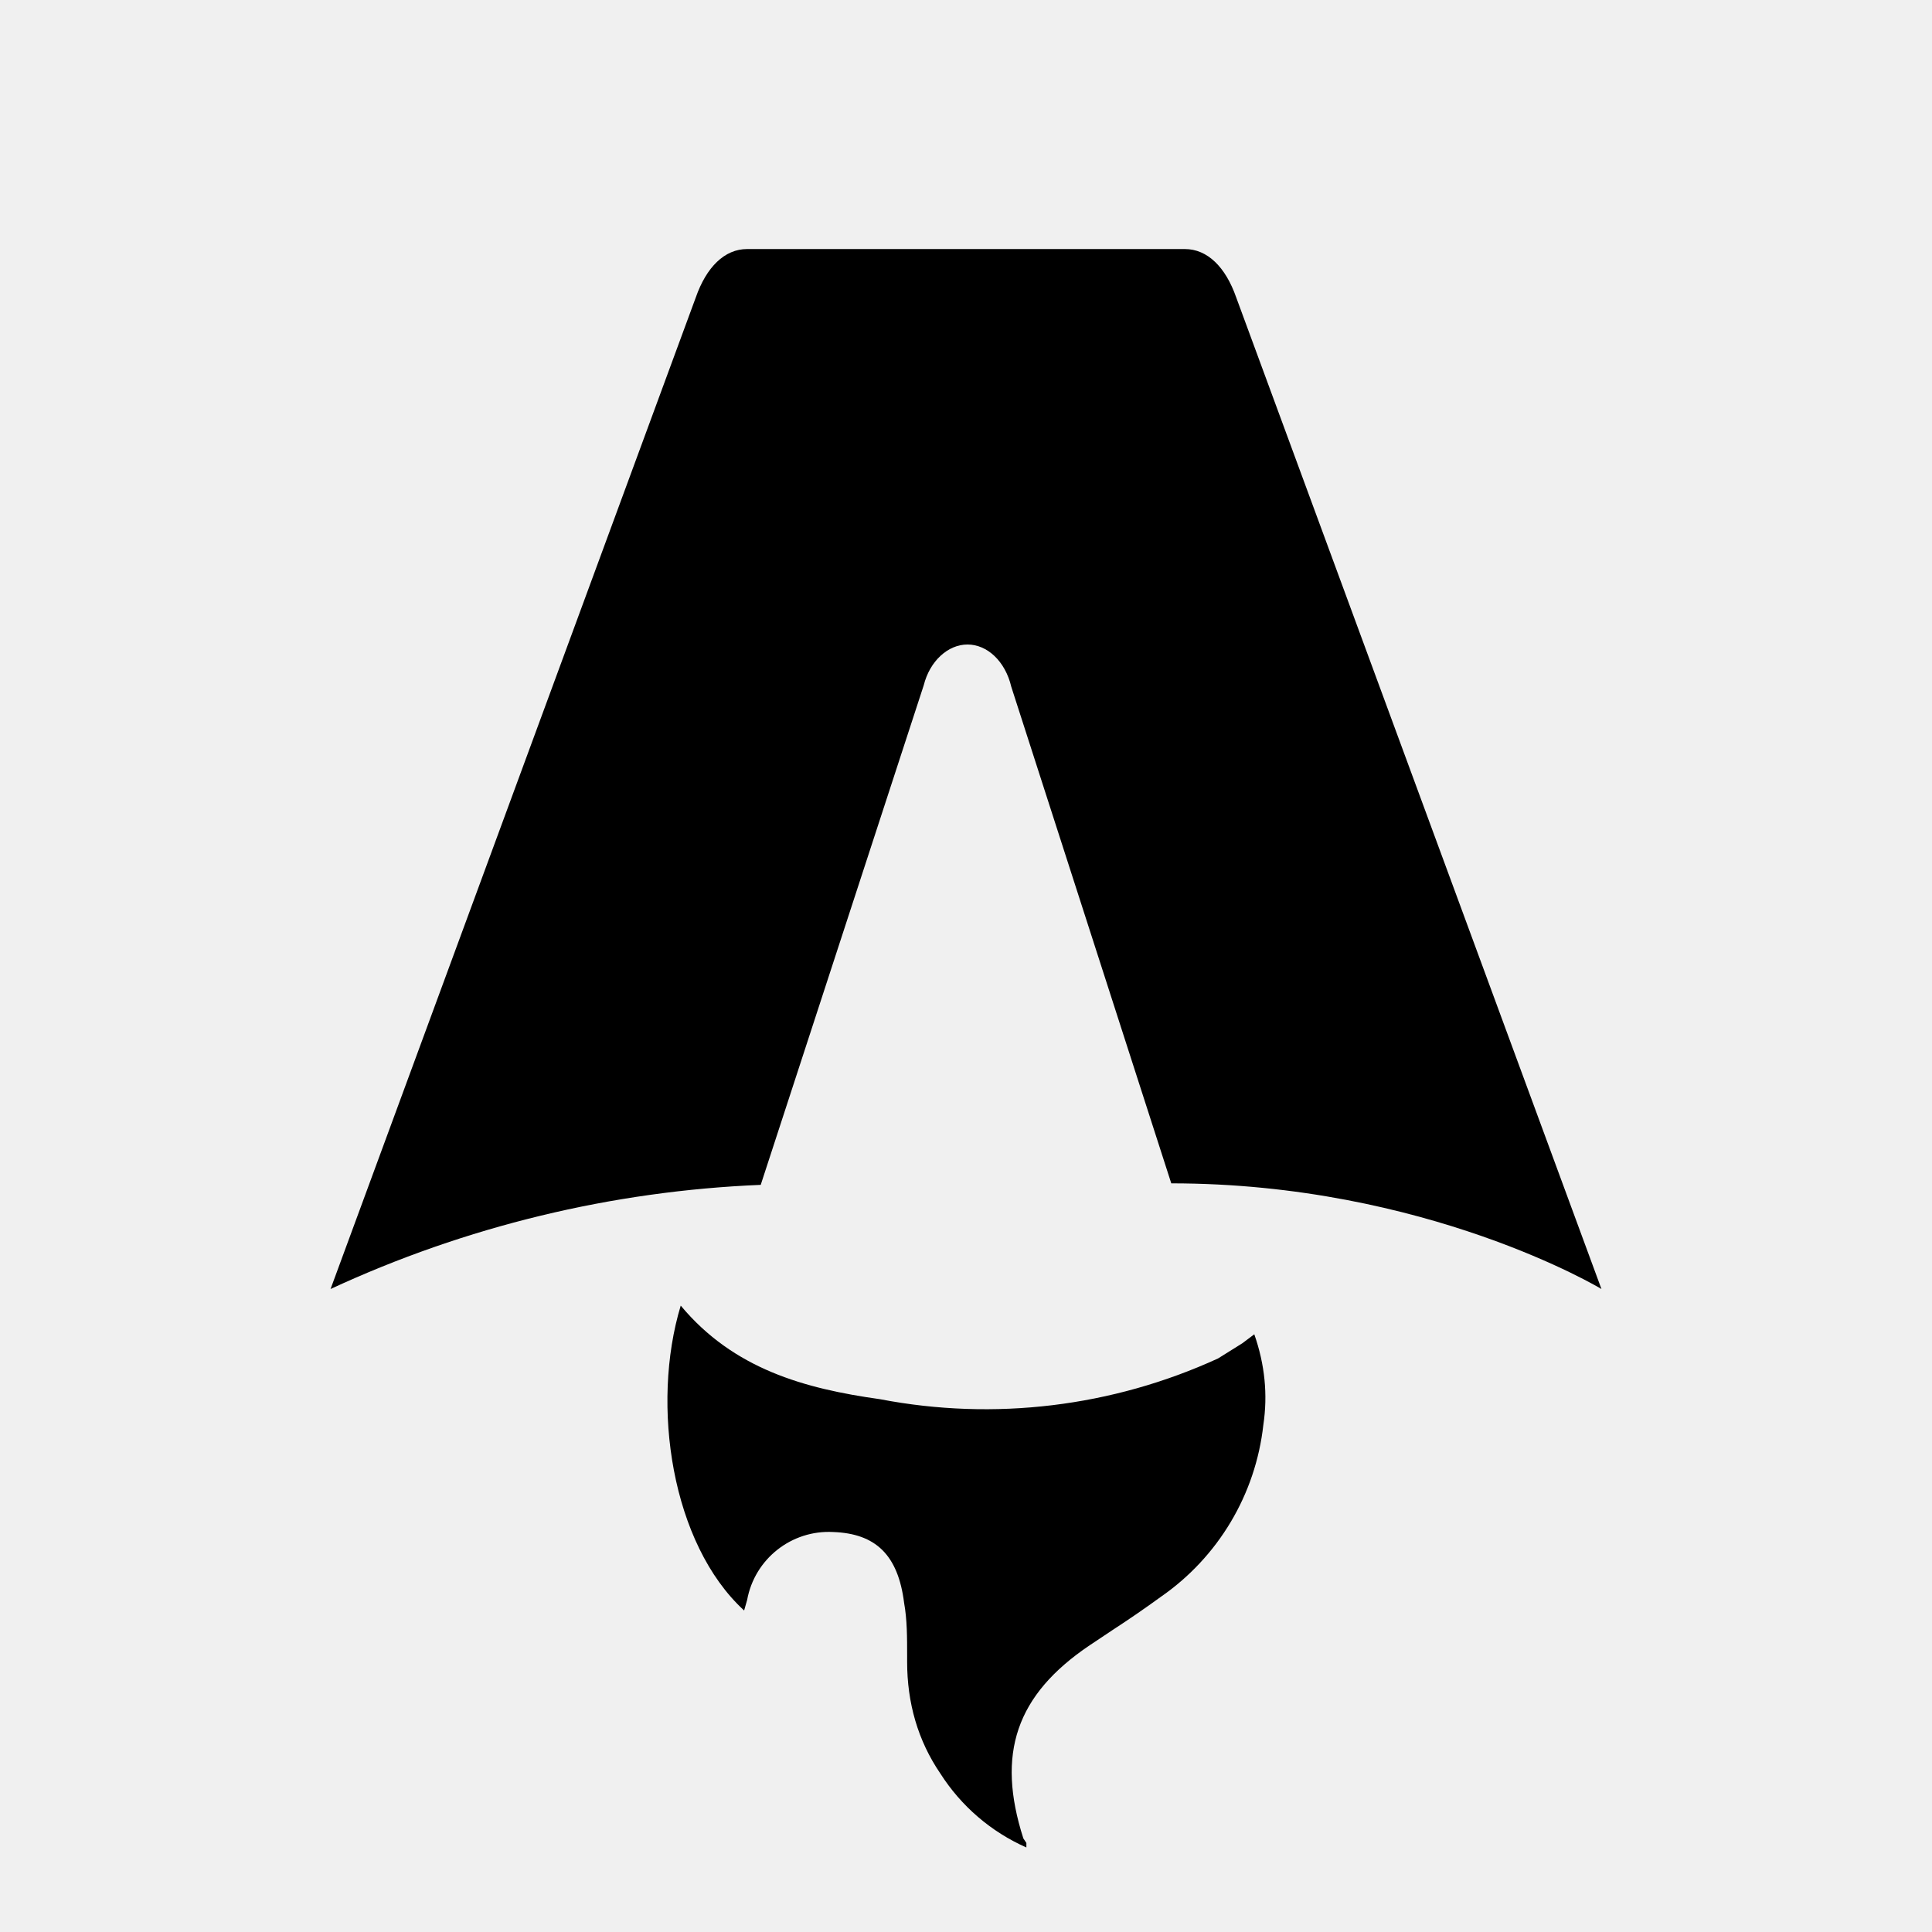
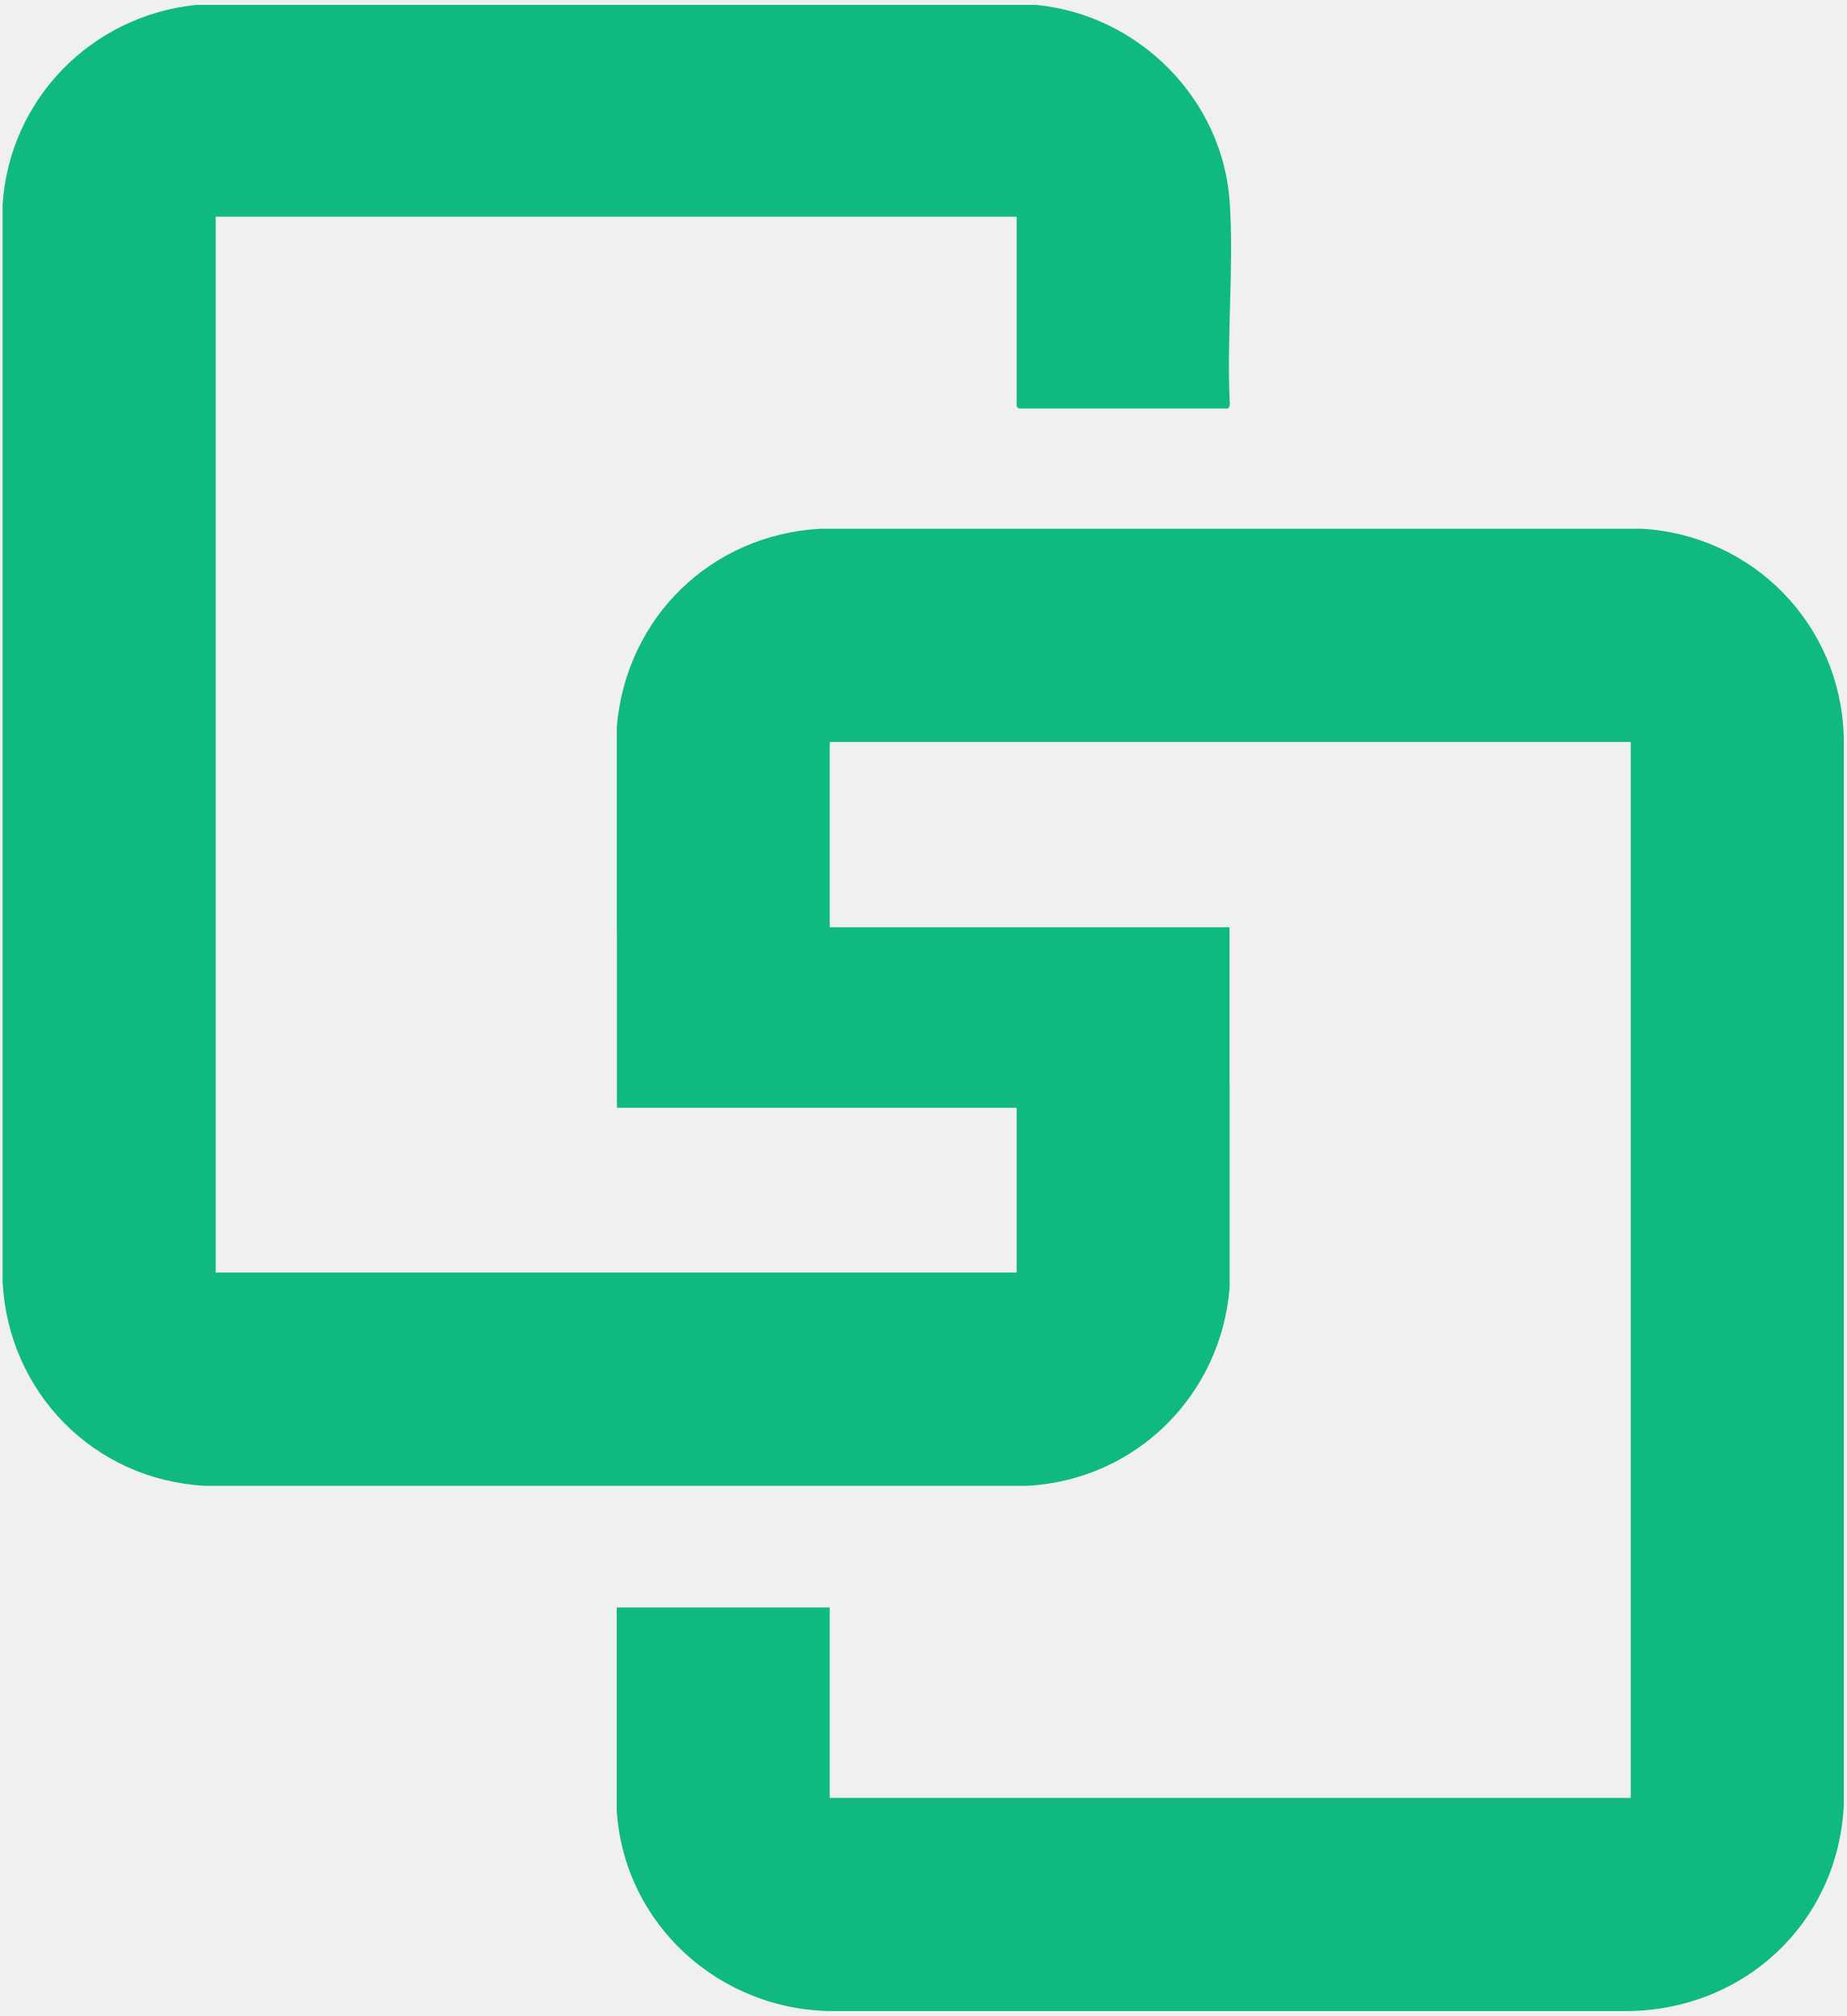
- <svg xmlns="http://www.w3.org/2000/svg" fill="none" viewBox="0 0 128 128">
-   <path d="M50.4 78.5a75.1 75.1 0 0 0-28.5 6.9l24.2-65.7c.7-2 1.9-3.2 3.4-3.2h29c1.5 0 2.7 1.2 3.4 3.2l24.2 65.7s-11.6-7-28.5-7L67 45.5c-.4-1.7-1.6-2.8-2.9-2.8-1.3 0-2.5 1.1-2.9 2.7L50.4 78.5Zm-1.1 28.2Zm-4.2-20.2c-2 6.6-.6 15.8 4.2 20.2a17.5 17.5 0 0 1 .2-.7 5.5 5.5 0 0 1 5.7-4.5c2.8.1 4.3 1.5 4.7 4.7.2 1.1.2 2.3.2 3.5v.4c0 2.7.7 5.2 2.2 7.4a13 13 0 0 0 5.7 4.9v-.3l-.2-.3c-1.8-5.6-.5-9.5 4.4-12.8l1.5-1a73 73 0 0 0 3.2-2.2 16 16 0 0 0 6.8-11.4c.3-2 .1-4-.6-6l-.8.6-1.6 1a37 37 0 0 1-22.4 2.7c-5-.7-9.7-2-13.2-6.2Z" />
-   <style>
-         path { fill: #000; }
-         @media (prefers-color-scheme: dark) {
-             path { fill: #FFF; }
-         }
-     </style>
+ <svg xmlns="http://www.w3.org/2000/svg" viewBox="95 80 328 358">
+   <path fill="#10b981" d="M386.59,173.89h-145.84c-19.46,1.07-34.59,15.8-36.19,35.22v36.21s.02,0,.02,0v31.4h71.01v29.26h-142.28V118.48h142.28v33.69s.35.38.38.38h37.08c.21,0,.45-.61.39-.87-.58-11.67.73-24.02,0-35.61-1.17-18.44-16.18-33.48-34.44-35.2h-149.12c-18.59,1.88-33.2,16.71-34.42,35.47v191.3c1.03,19.66,16.22,35.14,35.93,36.21h146.09c19.27-1.05,34.41-16.04,35.93-35.22v-36.21s-.02,0-.02,0v-27.76h-71.01v-32.9h142.28v187.51h-142.28v-33.82h-37.84v35.97c1.26,20.41,18.45,35.79,38.71,35.71h140.54c20.86-.06,37.62-15.51,38.71-36.48v-189.79c-.55-19.91-16.06-35.84-35.93-36.97Z" />
</svg>
